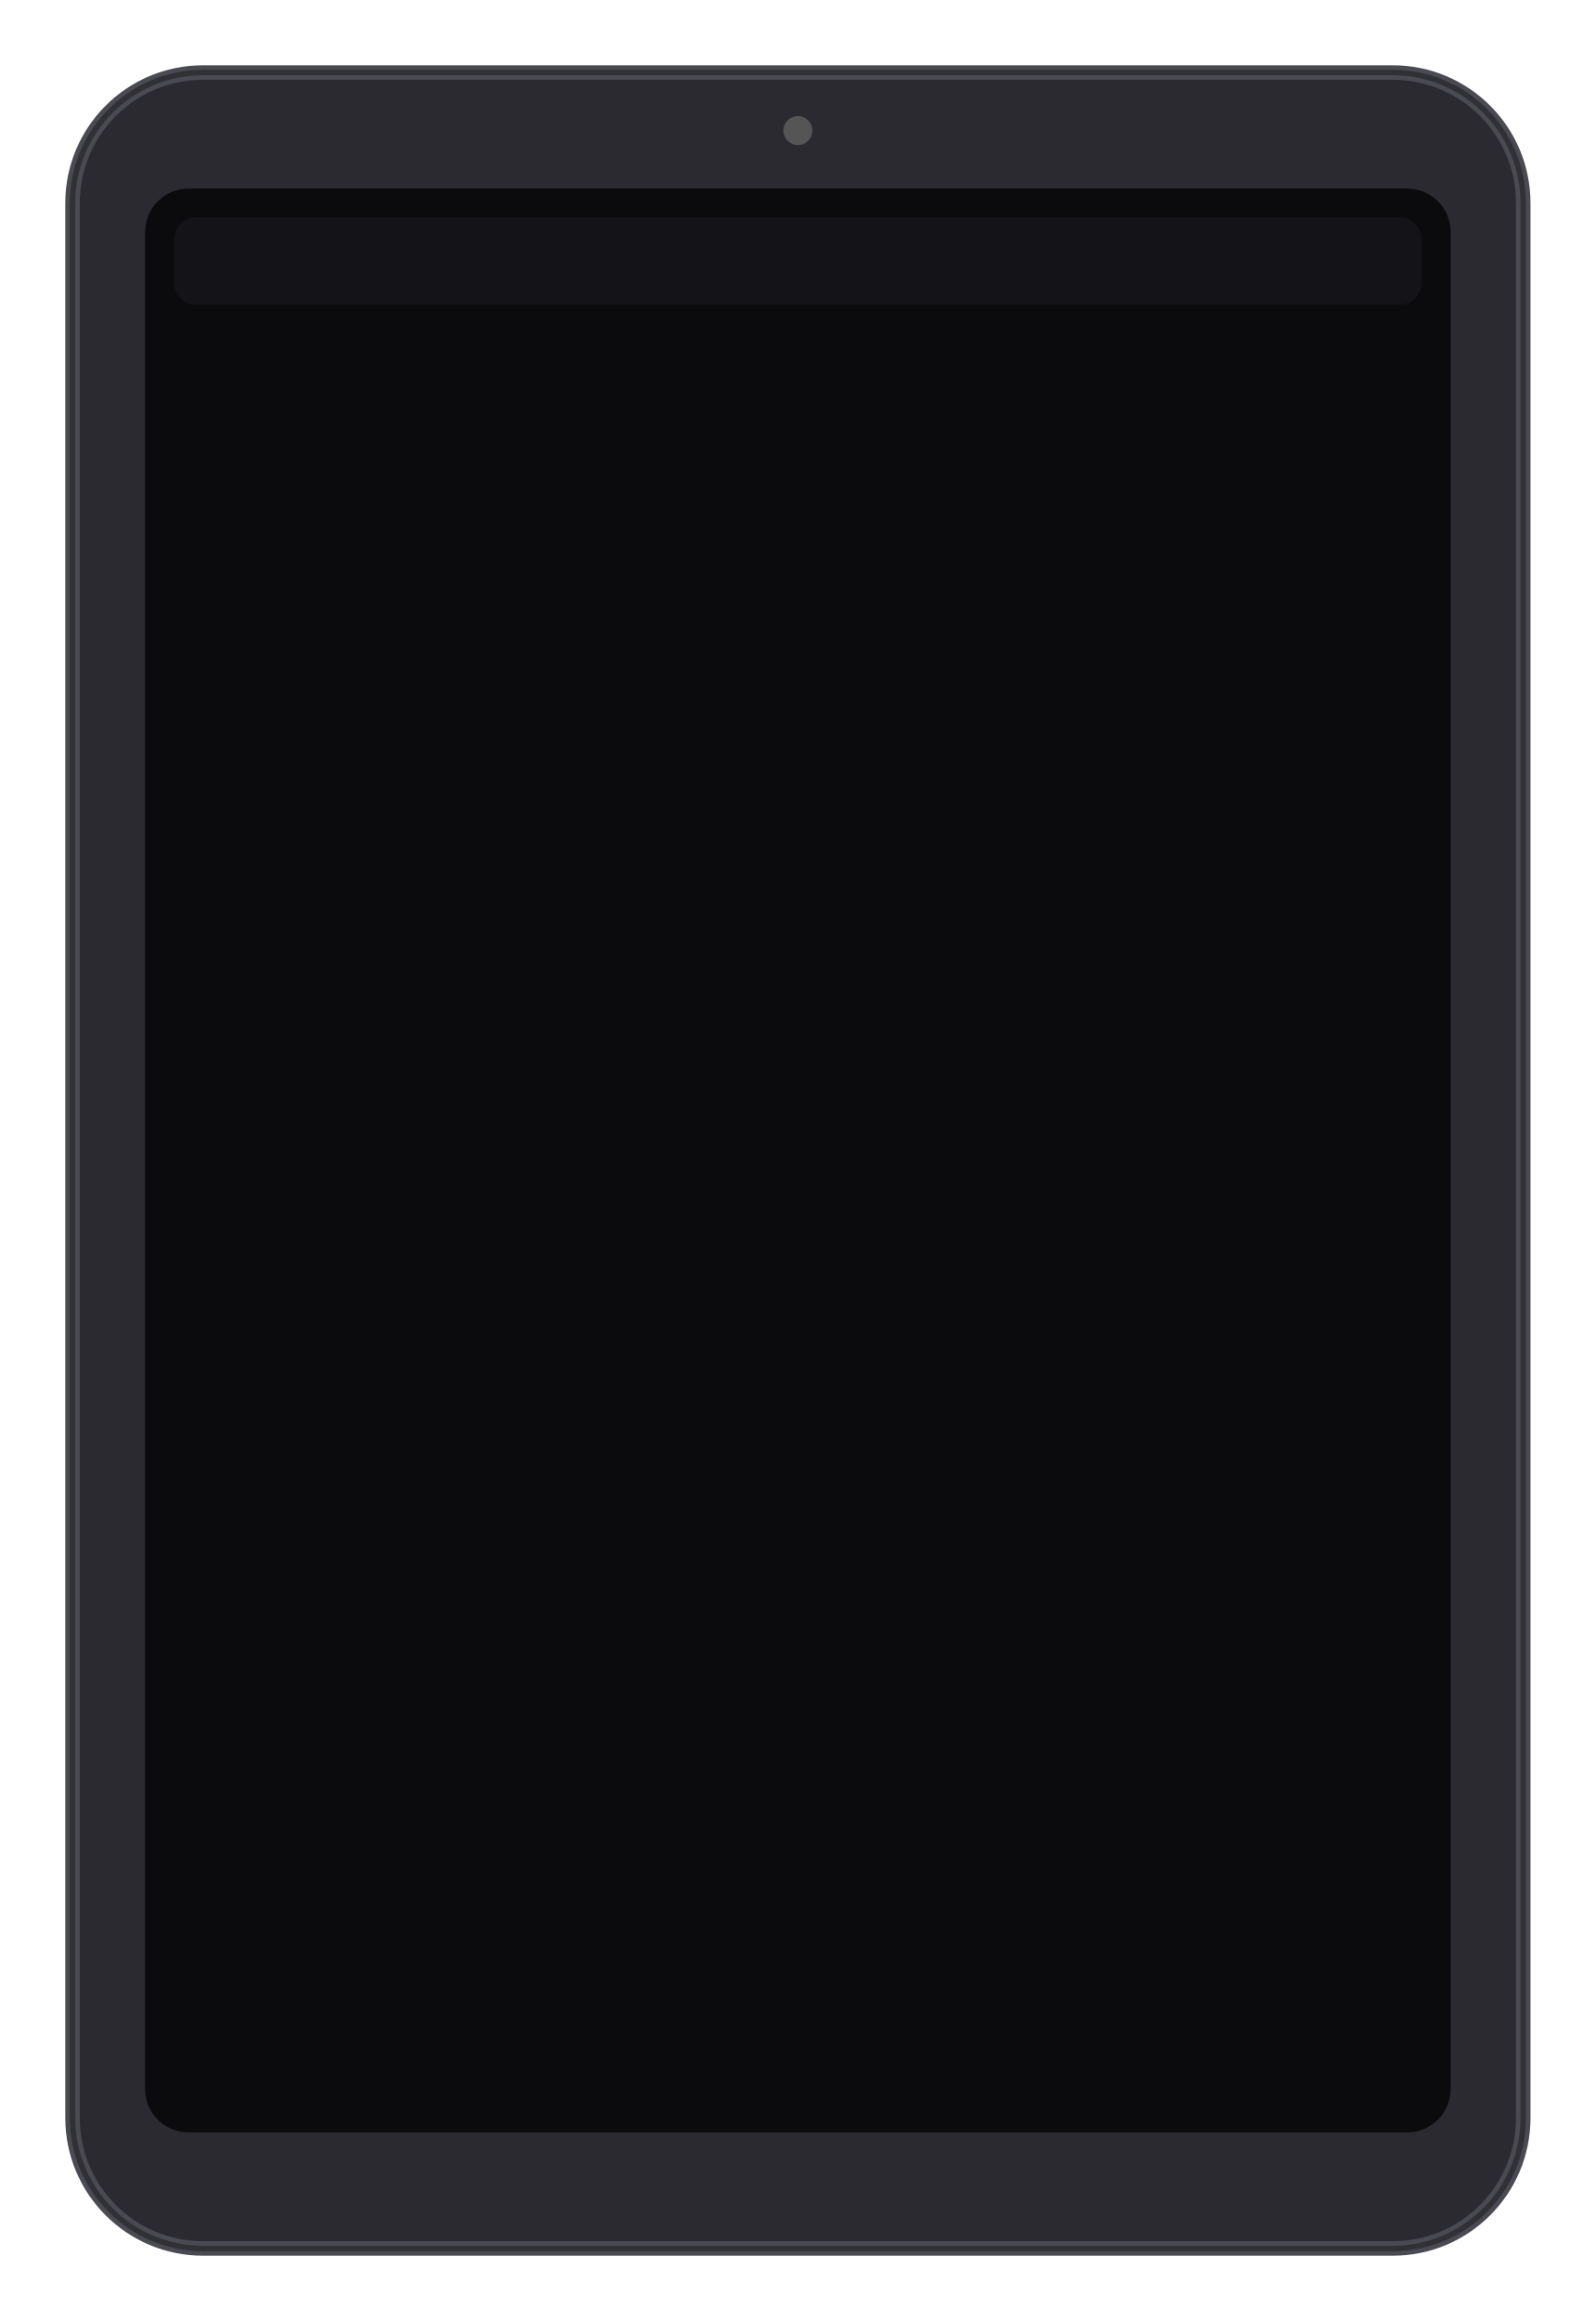
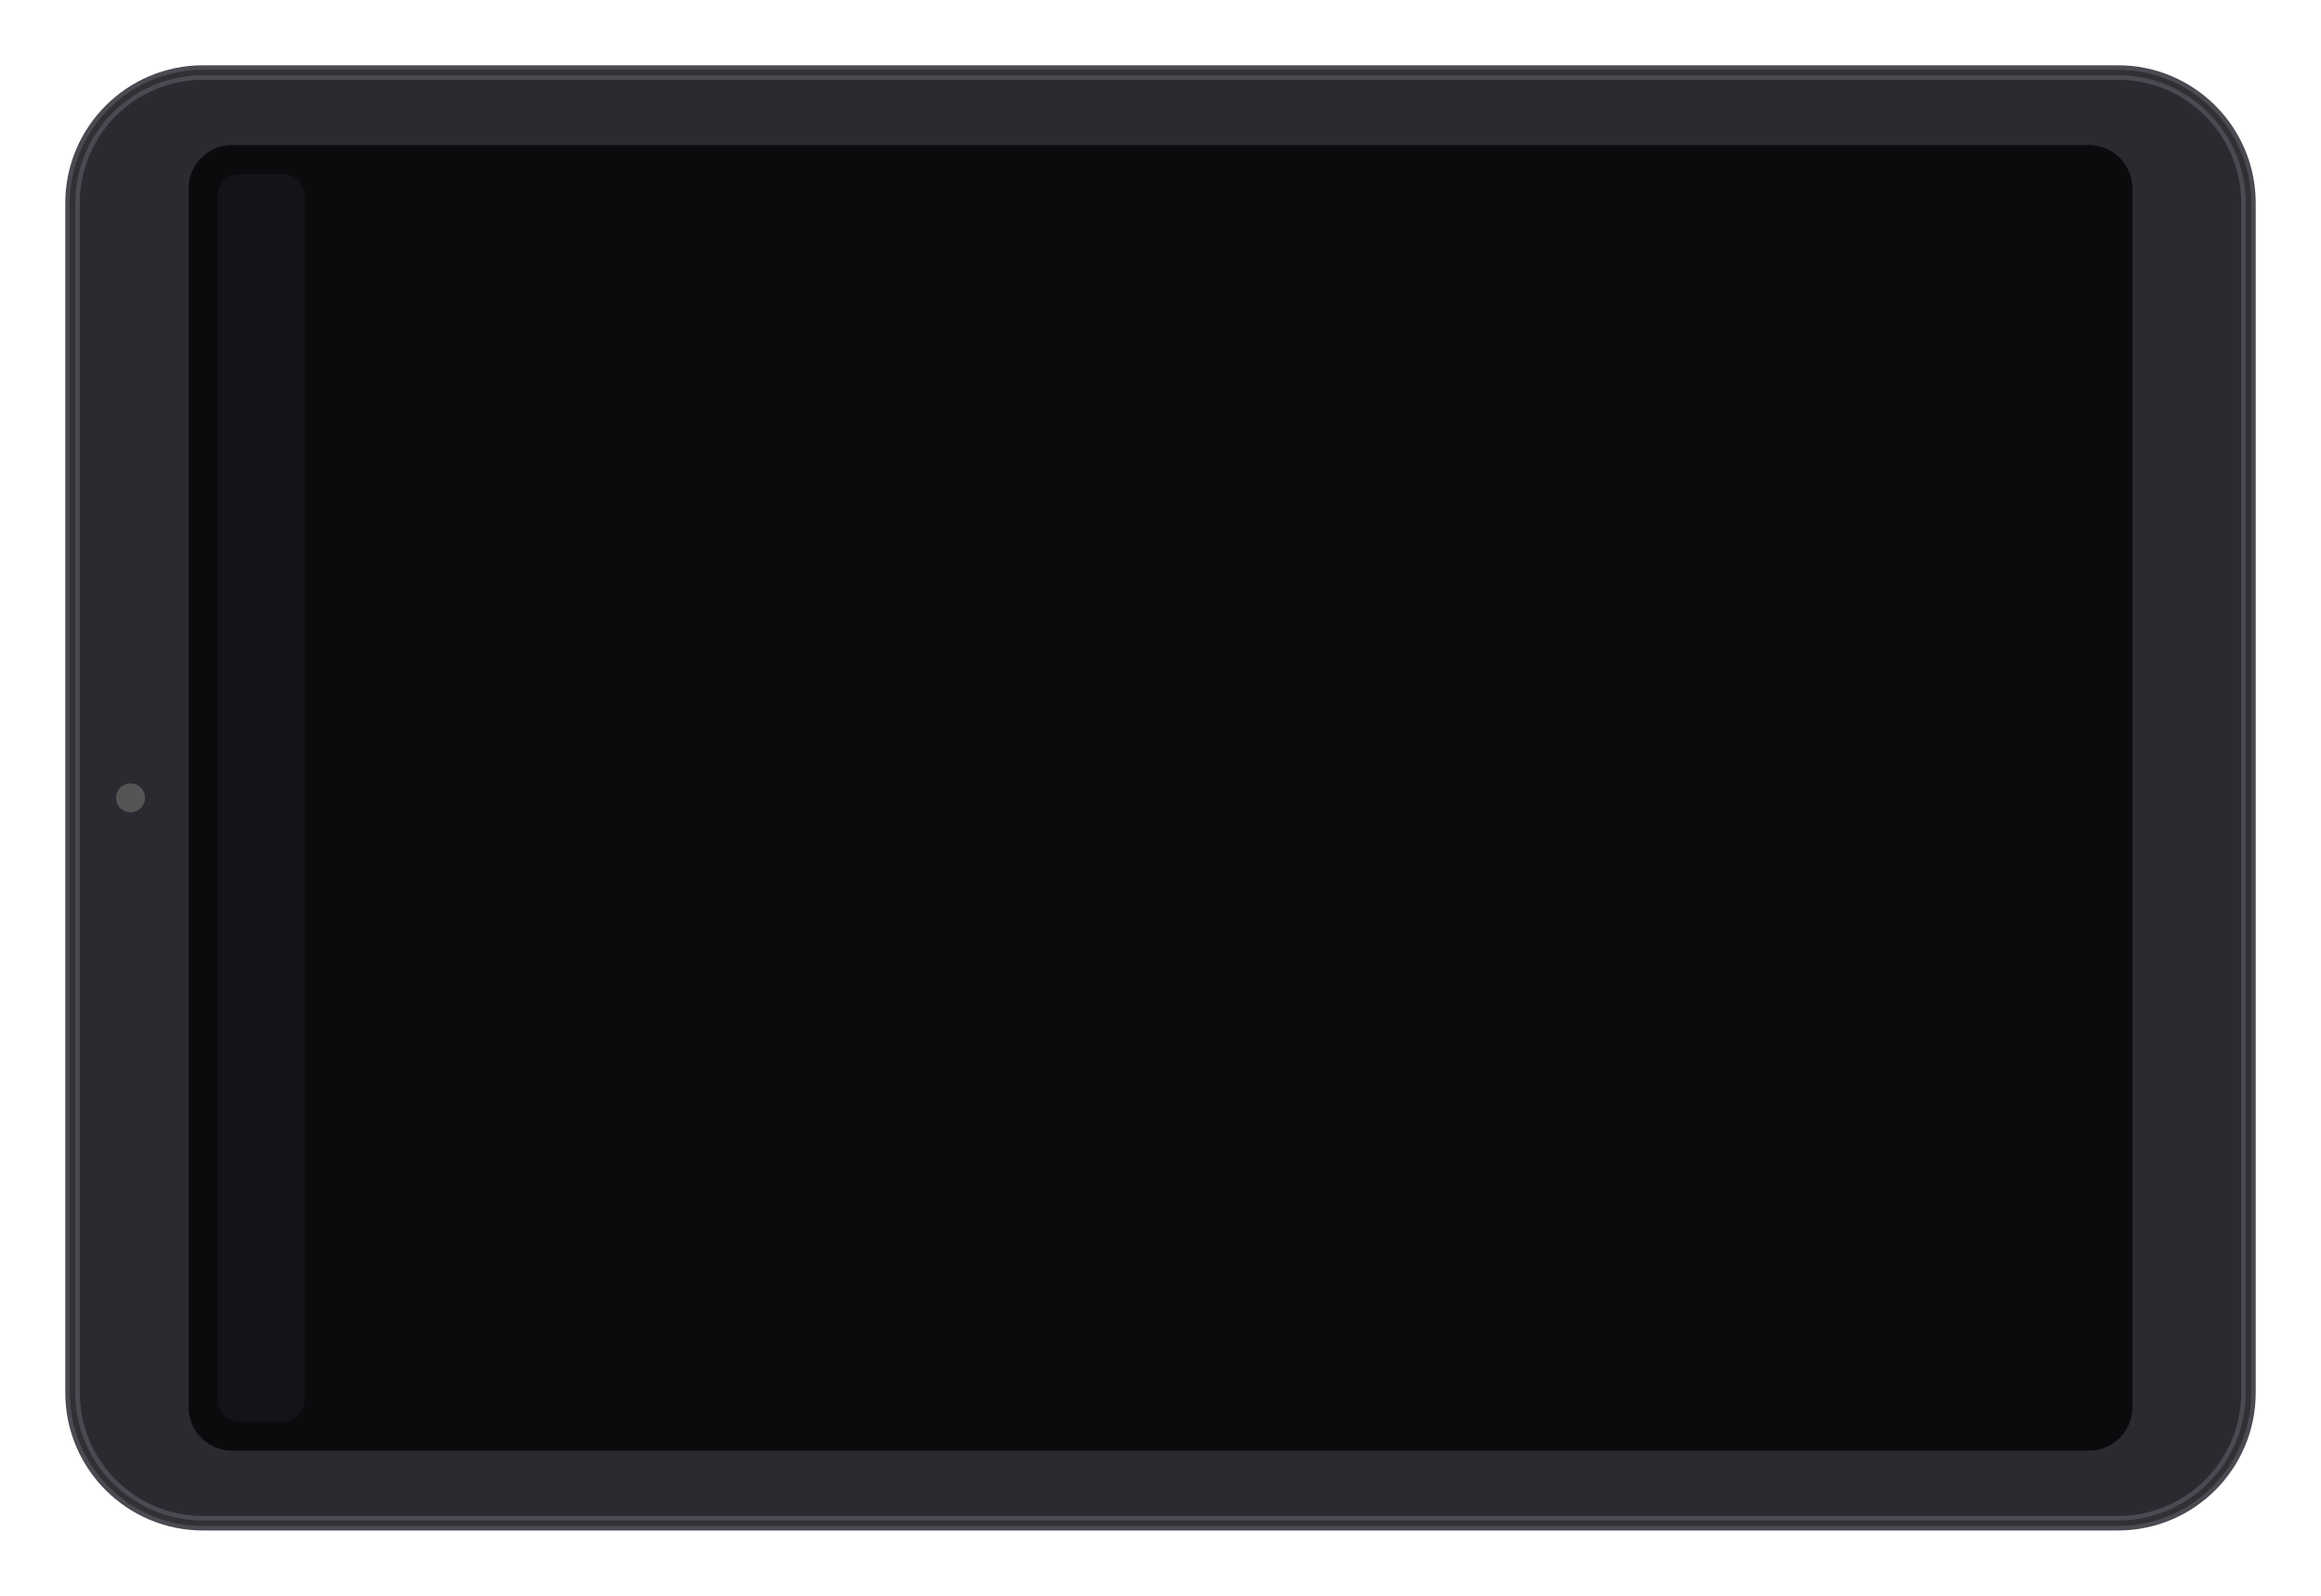
- <svg xmlns="http://www.w3.org/2000/svg" viewBox="0 0 220 320" fill="none">
-   <rect x="10" y="10" width="200" height="300" rx="18" fill="#2A2A30" stroke="#4A4A52" stroke-width="2" />
-   <rect x="20" y="26" width="180" height="268" rx="6" fill="#0B0B0E" />
-   <rect x="24" y="30" width="172" height="12" rx="3" fill="#151519" opacity="0.9" />
-   <circle cx="110" cy="18" r="2" fill="#555" />
-   <rect x="10" y="10" width="200" height="300" rx="18" fill="none" stroke="#000" stroke-width="0.75" opacity="0.35" />
+ <svg xmlns="http://www.w3.org/2000/svg" viewBox="0 0 320 220" fill="none">
+   <rect x="10" y="10" width="300" height="200" rx="18" fill="#2A2A30" stroke="#4A4A52" stroke-width="2" />
+   <rect x="26" y="20" width="268" height="180" rx="6" fill="#0B0B0E" />
+   <rect x="30" y="24" width="12" height="172" rx="3" fill="#151519" opacity="0.9" />
+   <circle cx="18" cy="110" r="2" fill="#555" />
+   <rect x="10" y="10" width="300" height="200" rx="18" fill="none" stroke="#000" stroke-width="0.75" opacity="0.35" />
</svg>
